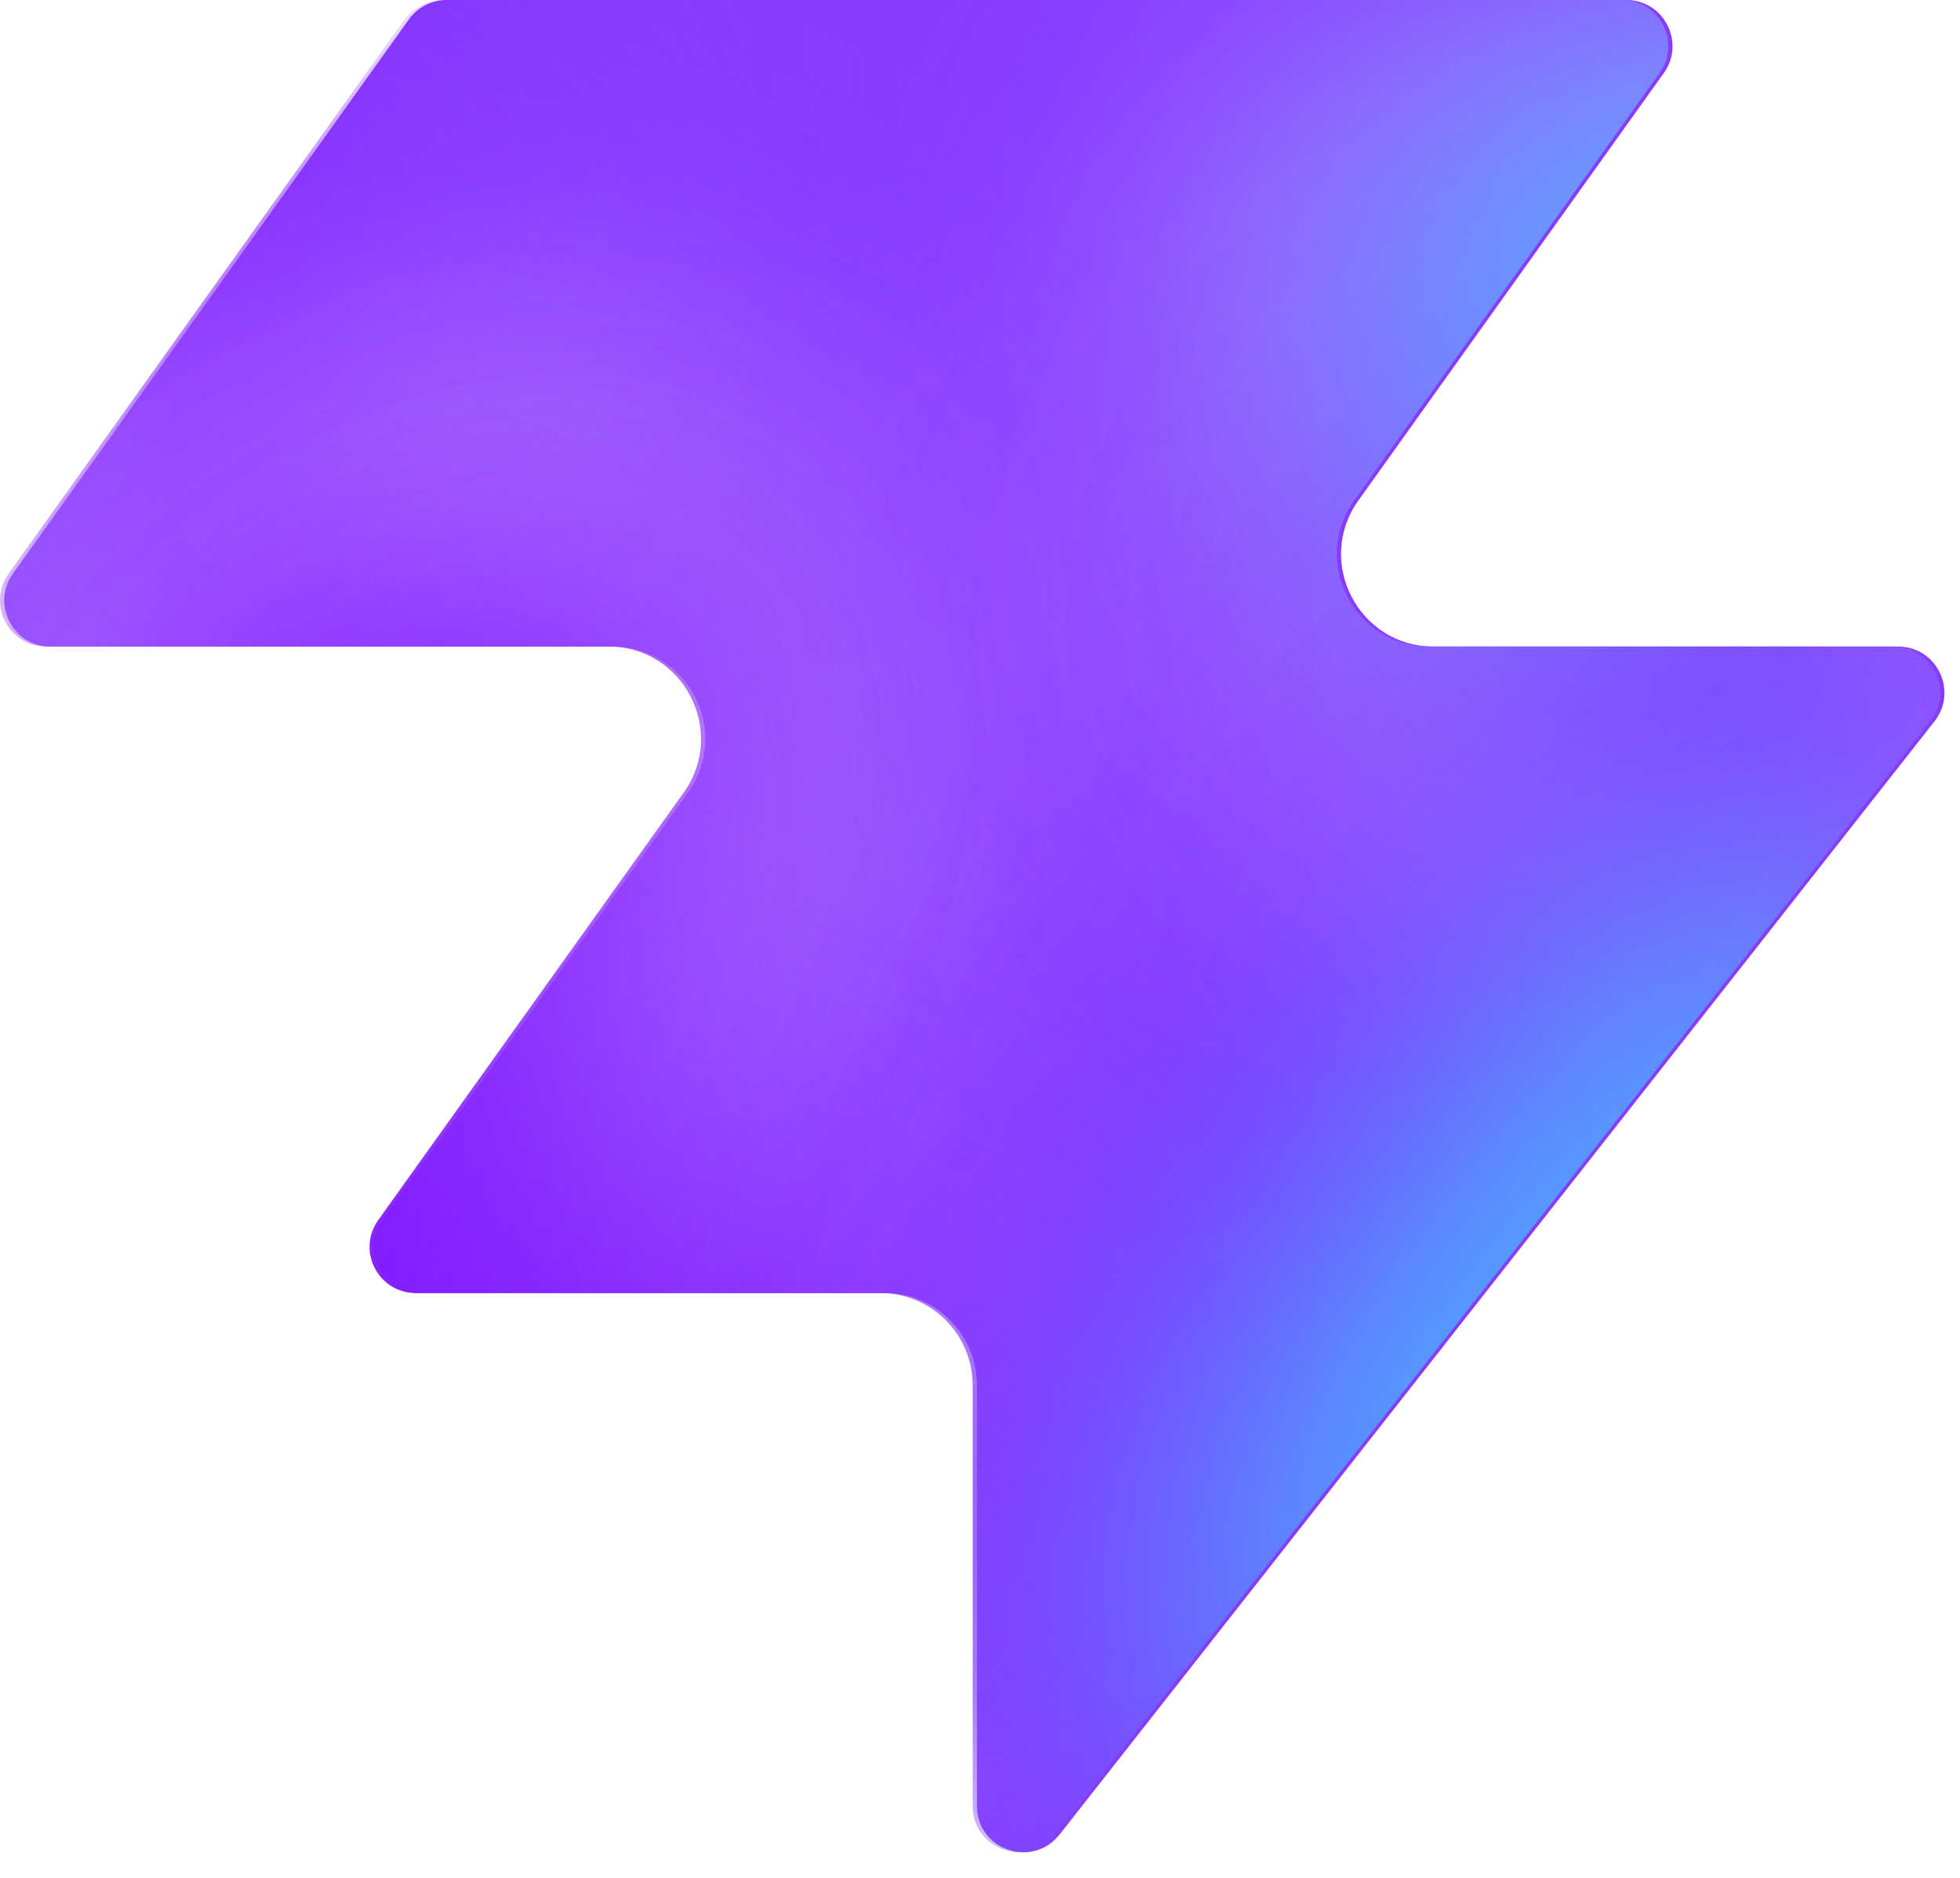
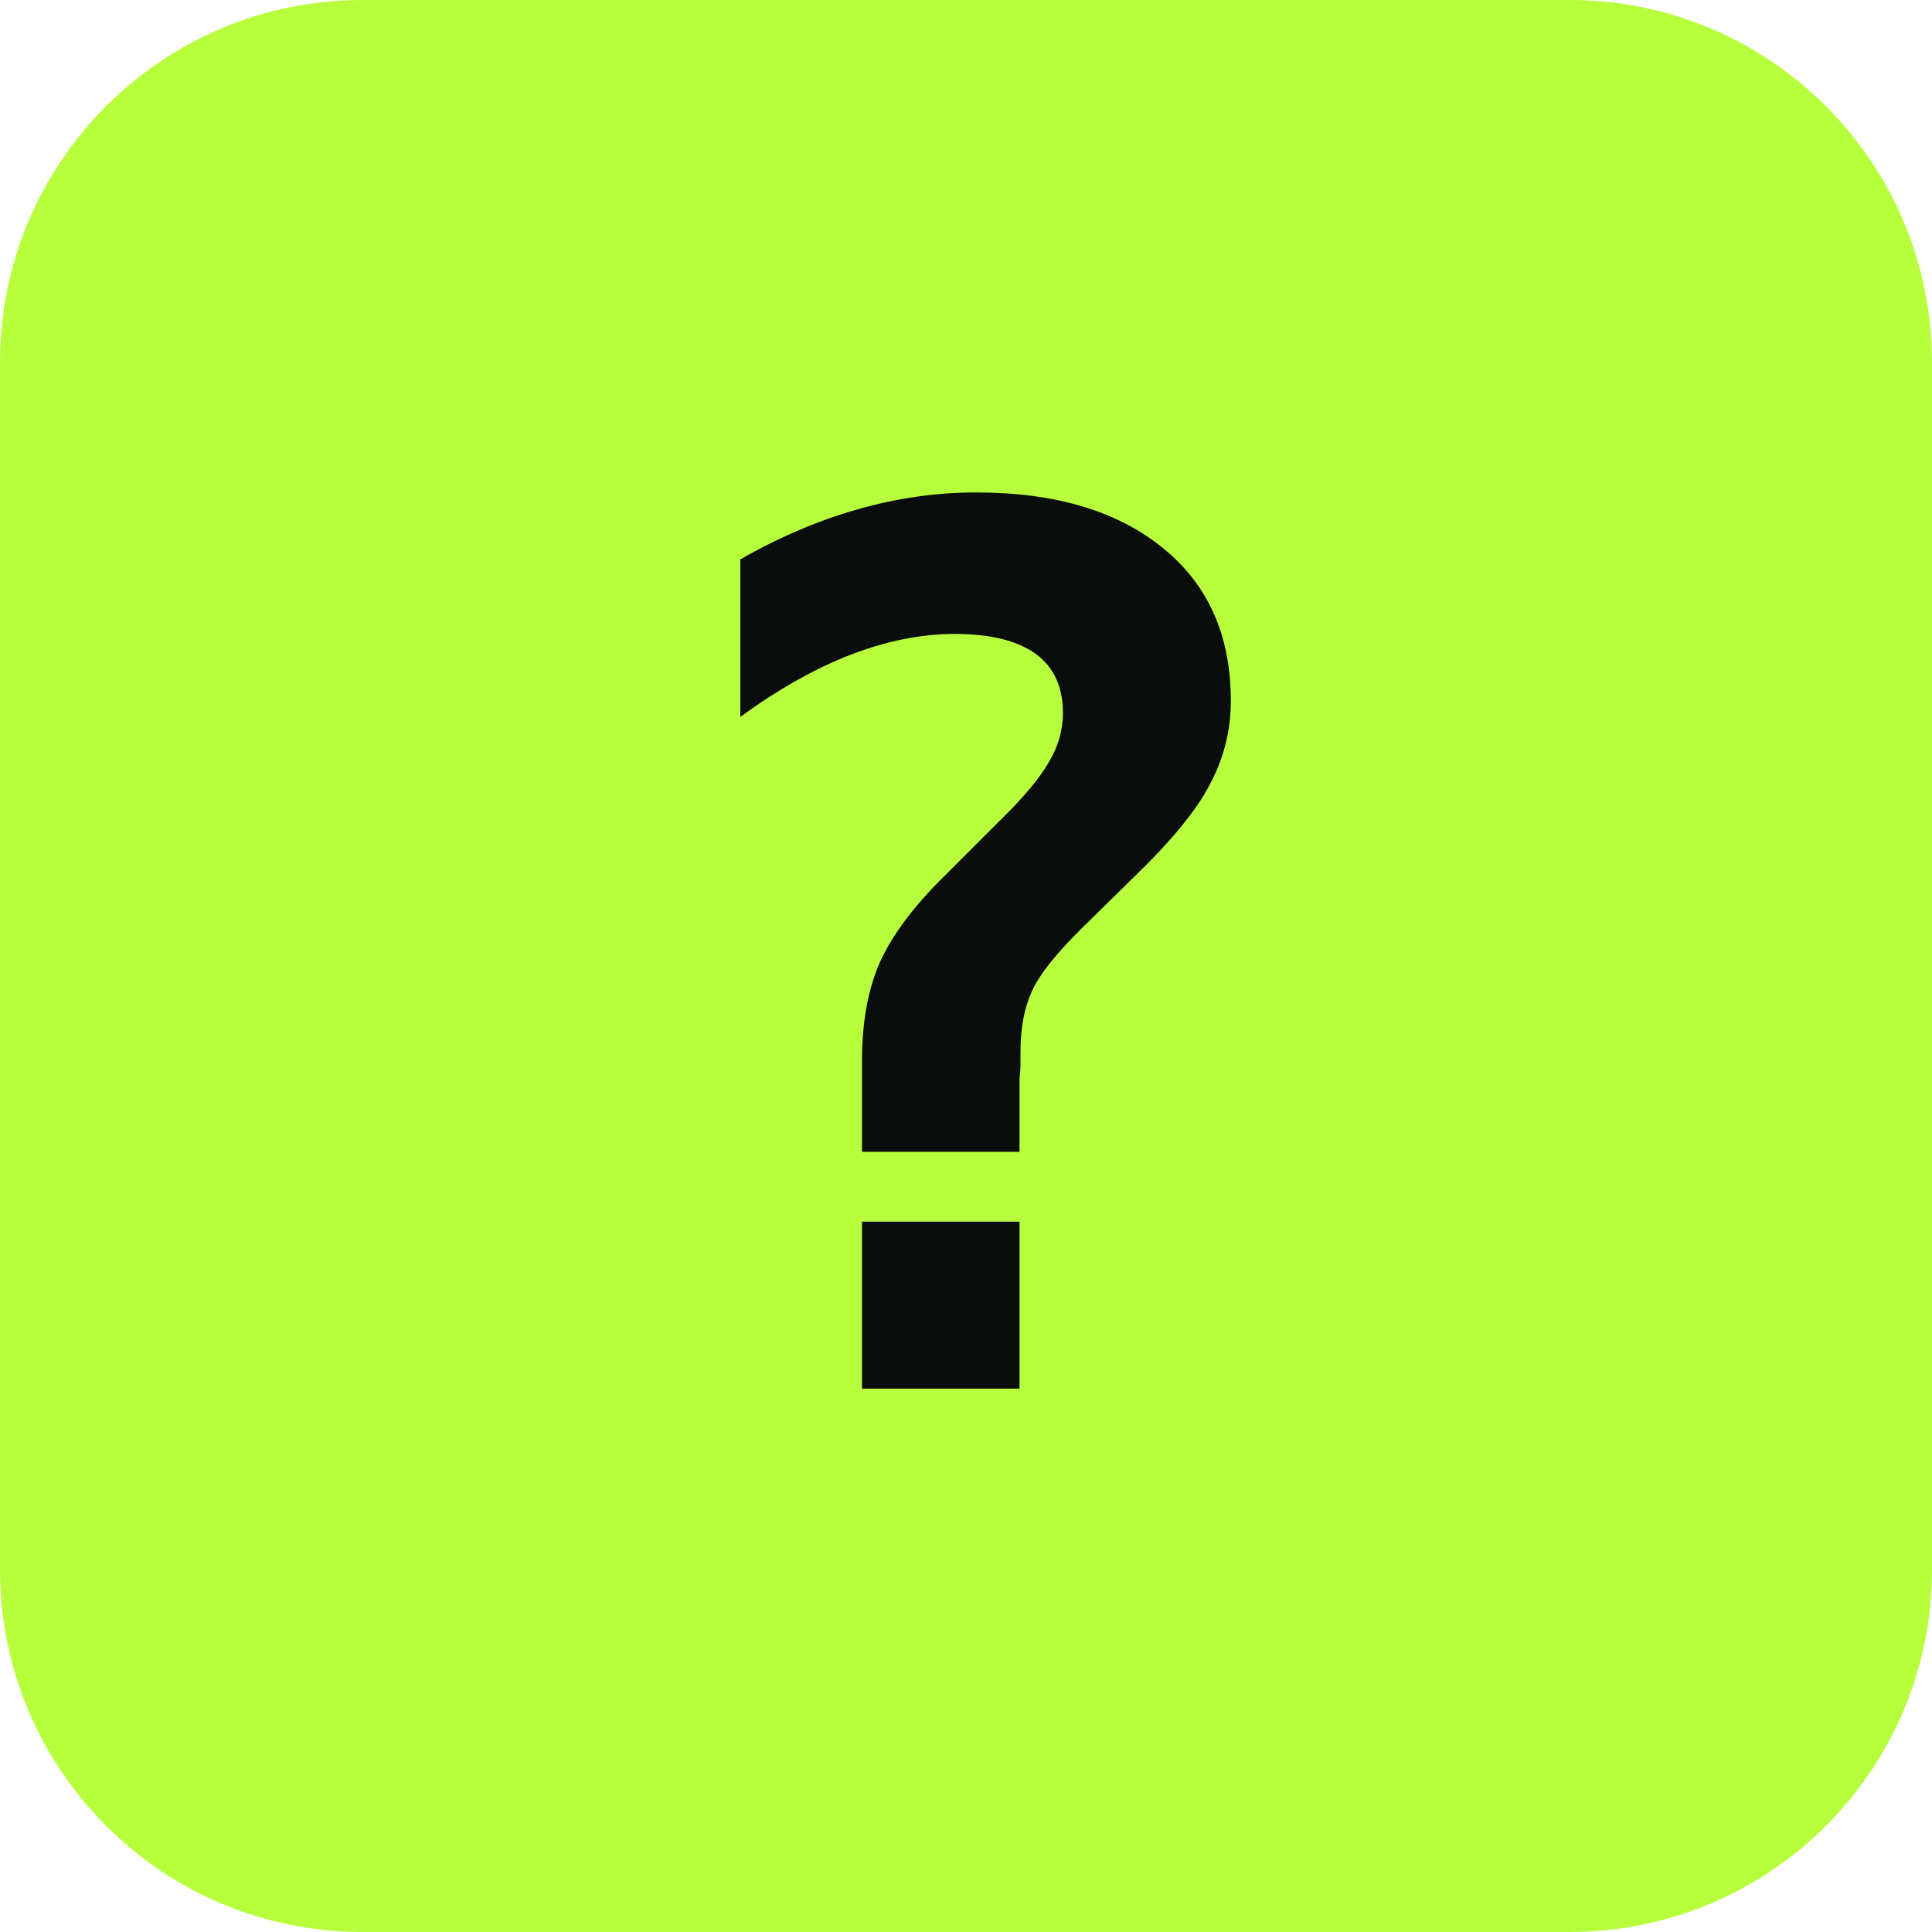
- <svg xmlns="http://www.w3.org/2000/svg" width="48" height="46" fill="none" viewBox="0 0 48 46">
-   <path fill="#863bff" d="M25.946 44.938c-.664.845-2.021.375-2.021-.698V33.937a2.26 2.26 0 0 0-2.262-2.262H10.287c-.92 0-1.456-1.04-.92-1.788l7.48-10.471c1.07-1.497 0-3.578-1.842-3.578H1.237c-.92 0-1.456-1.04-.92-1.788L10.013.474c.214-.297.556-.474.92-.474h28.894c.92 0 1.456 1.04.92 1.788l-7.48 10.471c-1.07 1.498 0 3.579 1.842 3.579h11.377c.943 0 1.473 1.088.89 1.83L25.947 44.94z" style="fill:#863bff;fill:color(display-p3 .525 .23 1);fill-opacity:1" />
-   <mask id="a" width="48" height="46" x="0" y="0" maskUnits="userSpaceOnUse" style="mask-type:alpha">
-     <path fill="#000" d="M25.842 44.938c-.664.844-2.021.375-2.021-.698V33.937a2.26 2.26 0 0 0-2.262-2.262H10.183c-.92 0-1.456-1.04-.92-1.788l7.48-10.471c1.07-1.498 0-3.579-1.842-3.579H1.133c-.92 0-1.456-1.04-.92-1.787L9.91.473c.214-.297.556-.474.92-.474h28.894c.92 0 1.456 1.04.92 1.788l-7.48 10.471c-1.07 1.498 0 3.578 1.842 3.578h11.377c.943 0 1.473 1.088.89 1.832L25.843 44.94z" style="fill:#000;fill-opacity:1" />
-   </mask>
-   <g mask="url(#a)">
-     <g filter="url(#b)">
-       <ellipse cx="5.508" cy="14.704" fill="#ede6ff" rx="5.508" ry="14.704" style="fill:#ede6ff;fill:color(display-p3 .927 .903 1);fill-opacity:1" transform="matrix(.00324 1 1 -.00324 -4.47 31.516)" />
-     </g>
-     <g filter="url(#c)">
-       <ellipse cx="10.399" cy="29.851" fill="#ede6ff" rx="10.399" ry="29.851" style="fill:#ede6ff;fill:color(display-p3 .927 .903 1);fill-opacity:1" transform="matrix(.00324 1 1 -.00324 -39.328 7.883)" />
-     </g>
-     <g filter="url(#d)">
-       <ellipse cx="5.508" cy="30.487" fill="#7e14ff" rx="5.508" ry="30.487" style="fill:#7e14ff;fill:color(display-p3 .492 .077 1);fill-opacity:1" transform="rotate(89.814 -25.913 -14.639)scale(1 -1)" />
-     </g>
-     <g filter="url(#e)">
-       <ellipse cx="5.508" cy="30.599" fill="#7e14ff" rx="5.508" ry="30.599" style="fill:#7e14ff;fill:color(display-p3 .492 .077 1);fill-opacity:1" transform="rotate(89.814 -32.644 -3.334)scale(1 -1)" />
-     </g>
-     <g filter="url(#f)">
-       <ellipse cx="5.508" cy="30.599" fill="#7e14ff" rx="5.508" ry="30.599" style="fill:#7e14ff;fill:color(display-p3 .492 .077 1);fill-opacity:1" transform="matrix(.00324 1 1 -.00324 -34.34 30.47)" />
-     </g>
-     <g filter="url(#g)">
-       <ellipse cx="14.072" cy="22.078" fill="#ede6ff" rx="14.072" ry="22.078" style="fill:#ede6ff;fill:color(display-p3 .927 .903 1);fill-opacity:1" transform="rotate(93.35 24.506 48.493)scale(-1 1)" />
-     </g>
-     <g filter="url(#h)">
-       <ellipse cx="3.47" cy="21.501" fill="#7e14ff" rx="3.47" ry="21.501" style="fill:#7e14ff;fill:color(display-p3 .492 .077 1);fill-opacity:1" transform="rotate(89.009 28.708 47.59)scale(-1 1)" />
-     </g>
-     <g filter="url(#i)">
-       <ellipse cx="3.47" cy="21.501" fill="#7e14ff" rx="3.47" ry="21.501" style="fill:#7e14ff;fill:color(display-p3 .492 .077 1);fill-opacity:1" transform="rotate(89.009 28.708 47.59)scale(-1 1)" />
-     </g>
-     <g filter="url(#j)">
-       <ellipse cx=".387" cy="8.972" fill="#7e14ff" rx="4.407" ry="29.108" style="fill:#7e14ff;fill:color(display-p3 .492 .077 1);fill-opacity:1" transform="rotate(39.51 .387 8.972)" />
-     </g>
-     <g filter="url(#k)">
-       <ellipse cx="47.523" cy="-6.092" fill="#7e14ff" rx="4.407" ry="29.108" style="fill:#7e14ff;fill:color(display-p3 .492 .077 1);fill-opacity:1" transform="rotate(37.892 47.523 -6.092)" />
-     </g>
-     <g filter="url(#l)">
-       <ellipse cx="41.412" cy="6.333" fill="#47bfff" rx="5.971" ry="9.665" style="fill:#47bfff;fill:color(display-p3 .28 .748 1);fill-opacity:1" transform="rotate(37.892 41.412 6.333)" />
-     </g>
-     <g filter="url(#m)">
-       <ellipse cx="-1.879" cy="38.332" fill="#7e14ff" rx="4.407" ry="29.108" style="fill:#7e14ff;fill:color(display-p3 .492 .077 1);fill-opacity:1" transform="rotate(37.892 -1.88 38.332)" />
-     </g>
-     <g filter="url(#n)">
-       <ellipse cx="-1.879" cy="38.332" fill="#7e14ff" rx="4.407" ry="29.108" style="fill:#7e14ff;fill:color(display-p3 .492 .077 1);fill-opacity:1" transform="rotate(37.892 -1.88 38.332)" />
-     </g>
-     <g filter="url(#o)">
-       <ellipse cx="35.651" cy="29.907" fill="#7e14ff" rx="4.407" ry="29.108" style="fill:#7e14ff;fill:color(display-p3 .492 .077 1);fill-opacity:1" transform="rotate(37.892 35.651 29.907)" />
-     </g>
-     <g filter="url(#p)">
-       <ellipse cx="38.418" cy="32.4" fill="#47bfff" rx="5.971" ry="15.297" style="fill:#47bfff;fill:color(display-p3 .28 .748 1);fill-opacity:1" transform="rotate(37.892 38.418 32.4)" />
-     </g>
-   </g>
-   <defs>
-     <filter id="b" width="60.045" height="41.654" x="-19.77" y="16.149" color-interpolation-filters="sRGB" filterUnits="userSpaceOnUse">
-       <feFlood flood-opacity="0" result="BackgroundImageFix" />
-       <feBlend in="SourceGraphic" in2="BackgroundImageFix" result="shape" />
-       <feGaussianBlur result="effect1_foregroundBlur_2002_17158" stdDeviation="7.659" />
-     </filter>
-     <filter id="c" width="90.34" height="51.437" x="-54.613" y="-7.533" color-interpolation-filters="sRGB" filterUnits="userSpaceOnUse">
-       <feFlood flood-opacity="0" result="BackgroundImageFix" />
-       <feBlend in="SourceGraphic" in2="BackgroundImageFix" result="shape" />
-       <feGaussianBlur result="effect1_foregroundBlur_2002_17158" stdDeviation="7.659" />
-     </filter>
-     <filter id="d" width="79.355" height="29.4" x="-49.64" y="2.03" color-interpolation-filters="sRGB" filterUnits="userSpaceOnUse">
-       <feFlood flood-opacity="0" result="BackgroundImageFix" />
-       <feBlend in="SourceGraphic" in2="BackgroundImageFix" result="shape" />
-       <feGaussianBlur result="effect1_foregroundBlur_2002_17158" stdDeviation="4.596" />
-     </filter>
-     <filter id="e" width="79.579" height="29.4" x="-45.045" y="20.029" color-interpolation-filters="sRGB" filterUnits="userSpaceOnUse">
-       <feFlood flood-opacity="0" result="BackgroundImageFix" />
-       <feBlend in="SourceGraphic" in2="BackgroundImageFix" result="shape" />
-       <feGaussianBlur result="effect1_foregroundBlur_2002_17158" stdDeviation="4.596" />
-     </filter>
-     <filter id="f" width="79.579" height="29.4" x="-43.513" y="21.178" color-interpolation-filters="sRGB" filterUnits="userSpaceOnUse">
-       <feFlood flood-opacity="0" result="BackgroundImageFix" />
-       <feBlend in="SourceGraphic" in2="BackgroundImageFix" result="shape" />
-       <feGaussianBlur result="effect1_foregroundBlur_2002_17158" stdDeviation="4.596" />
-     </filter>
-     <filter id="g" width="74.749" height="58.852" x="15.756" y="-17.901" color-interpolation-filters="sRGB" filterUnits="userSpaceOnUse">
-       <feFlood flood-opacity="0" result="BackgroundImageFix" />
-       <feBlend in="SourceGraphic" in2="BackgroundImageFix" result="shape" />
-       <feGaussianBlur result="effect1_foregroundBlur_2002_17158" stdDeviation="7.659" />
-     </filter>
-     <filter id="h" width="61.377" height="25.362" x="23.548" y="2.284" color-interpolation-filters="sRGB" filterUnits="userSpaceOnUse">
-       <feFlood flood-opacity="0" result="BackgroundImageFix" />
-       <feBlend in="SourceGraphic" in2="BackgroundImageFix" result="shape" />
-       <feGaussianBlur result="effect1_foregroundBlur_2002_17158" stdDeviation="4.596" />
-     </filter>
-     <filter id="i" width="61.377" height="25.362" x="23.548" y="2.284" color-interpolation-filters="sRGB" filterUnits="userSpaceOnUse">
-       <feFlood flood-opacity="0" result="BackgroundImageFix" />
-       <feBlend in="SourceGraphic" in2="BackgroundImageFix" result="shape" />
-       <feGaussianBlur result="effect1_foregroundBlur_2002_17158" stdDeviation="4.596" />
-     </filter>
-     <filter id="j" width="56.045" height="63.649" x="-27.636" y="-22.853" color-interpolation-filters="sRGB" filterUnits="userSpaceOnUse">
-       <feFlood flood-opacity="0" result="BackgroundImageFix" />
-       <feBlend in="SourceGraphic" in2="BackgroundImageFix" result="shape" />
-       <feGaussianBlur result="effect1_foregroundBlur_2002_17158" stdDeviation="4.596" />
-     </filter>
-     <filter id="k" width="54.814" height="64.646" x="20.116" y="-38.415" color-interpolation-filters="sRGB" filterUnits="userSpaceOnUse">
-       <feFlood flood-opacity="0" result="BackgroundImageFix" />
-       <feBlend in="SourceGraphic" in2="BackgroundImageFix" result="shape" />
-       <feGaussianBlur result="effect1_foregroundBlur_2002_17158" stdDeviation="4.596" />
-     </filter>
-     <filter id="l" width="33.541" height="35.313" x="24.641" y="-11.323" color-interpolation-filters="sRGB" filterUnits="userSpaceOnUse">
-       <feFlood flood-opacity="0" result="BackgroundImageFix" />
-       <feBlend in="SourceGraphic" in2="BackgroundImageFix" result="shape" />
-       <feGaussianBlur result="effect1_foregroundBlur_2002_17158" stdDeviation="4.596" />
-     </filter>
-     <filter id="m" width="54.814" height="64.646" x="-29.286" y="6.009" color-interpolation-filters="sRGB" filterUnits="userSpaceOnUse">
-       <feFlood flood-opacity="0" result="BackgroundImageFix" />
-       <feBlend in="SourceGraphic" in2="BackgroundImageFix" result="shape" />
-       <feGaussianBlur result="effect1_foregroundBlur_2002_17158" stdDeviation="4.596" />
-     </filter>
-     <filter id="n" width="54.814" height="64.646" x="-29.286" y="6.009" color-interpolation-filters="sRGB" filterUnits="userSpaceOnUse">
-       <feFlood flood-opacity="0" result="BackgroundImageFix" />
-       <feBlend in="SourceGraphic" in2="BackgroundImageFix" result="shape" />
-       <feGaussianBlur result="effect1_foregroundBlur_2002_17158" stdDeviation="4.596" />
-     </filter>
-     <filter id="o" width="54.814" height="64.646" x="8.244" y="-2.416" color-interpolation-filters="sRGB" filterUnits="userSpaceOnUse">
-       <feFlood flood-opacity="0" result="BackgroundImageFix" />
-       <feBlend in="SourceGraphic" in2="BackgroundImageFix" result="shape" />
-       <feGaussianBlur result="effect1_foregroundBlur_2002_17158" stdDeviation="4.596" />
-     </filter>
-     <filter id="p" width="39.409" height="43.623" x="18.713" y="10.588" color-interpolation-filters="sRGB" filterUnits="userSpaceOnUse">
-       <feFlood flood-opacity="0" result="BackgroundImageFix" />
-       <feBlend in="SourceGraphic" in2="BackgroundImageFix" result="shape" />
-       <feGaussianBlur result="effect1_foregroundBlur_2002_17158" stdDeviation="4.596" />
-     </filter>
-   </defs>
+ <svg xmlns="http://www.w3.org/2000/svg" width="32" height="32" viewBox="0 0 32 32">
+   <rect width="32" height="32" rx="6" fill="#B7FF3C" />
+   <text x="16" y="23" text-anchor="middle" font-family="ui-monospace,Menlo,monospace" font-size="20" font-weight="700" fill="#0A0D0B">?</text>
</svg>
